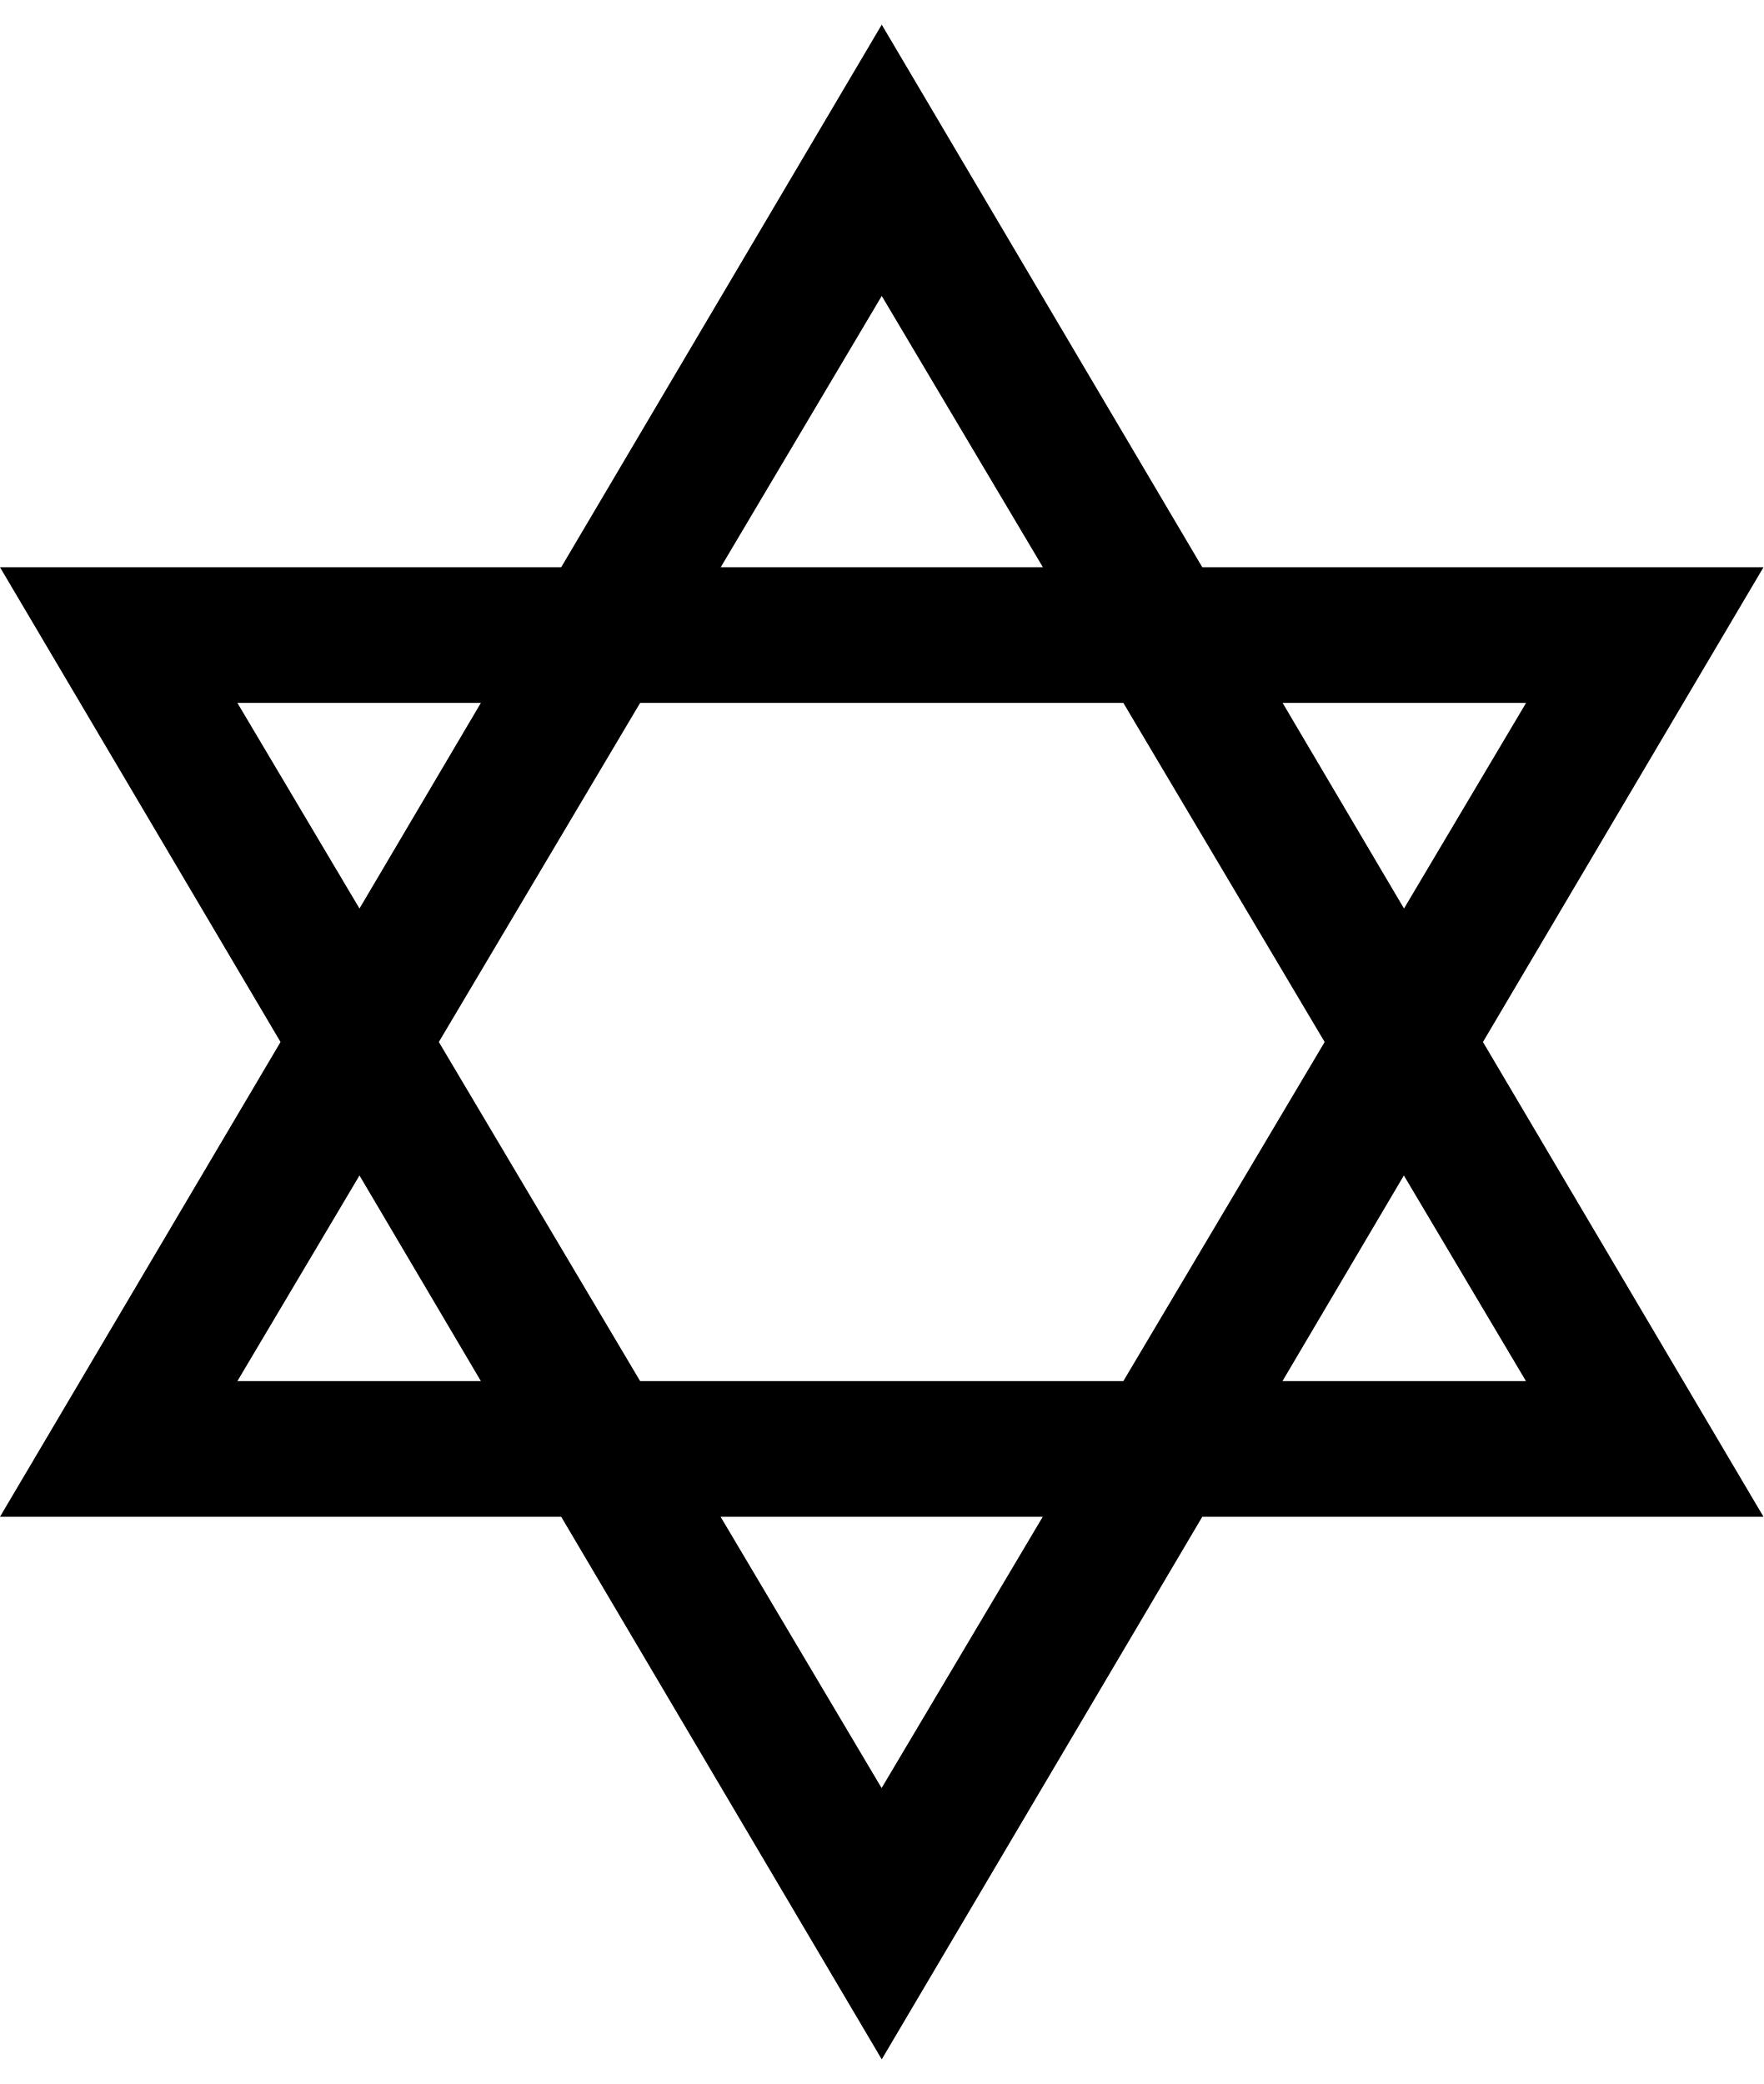
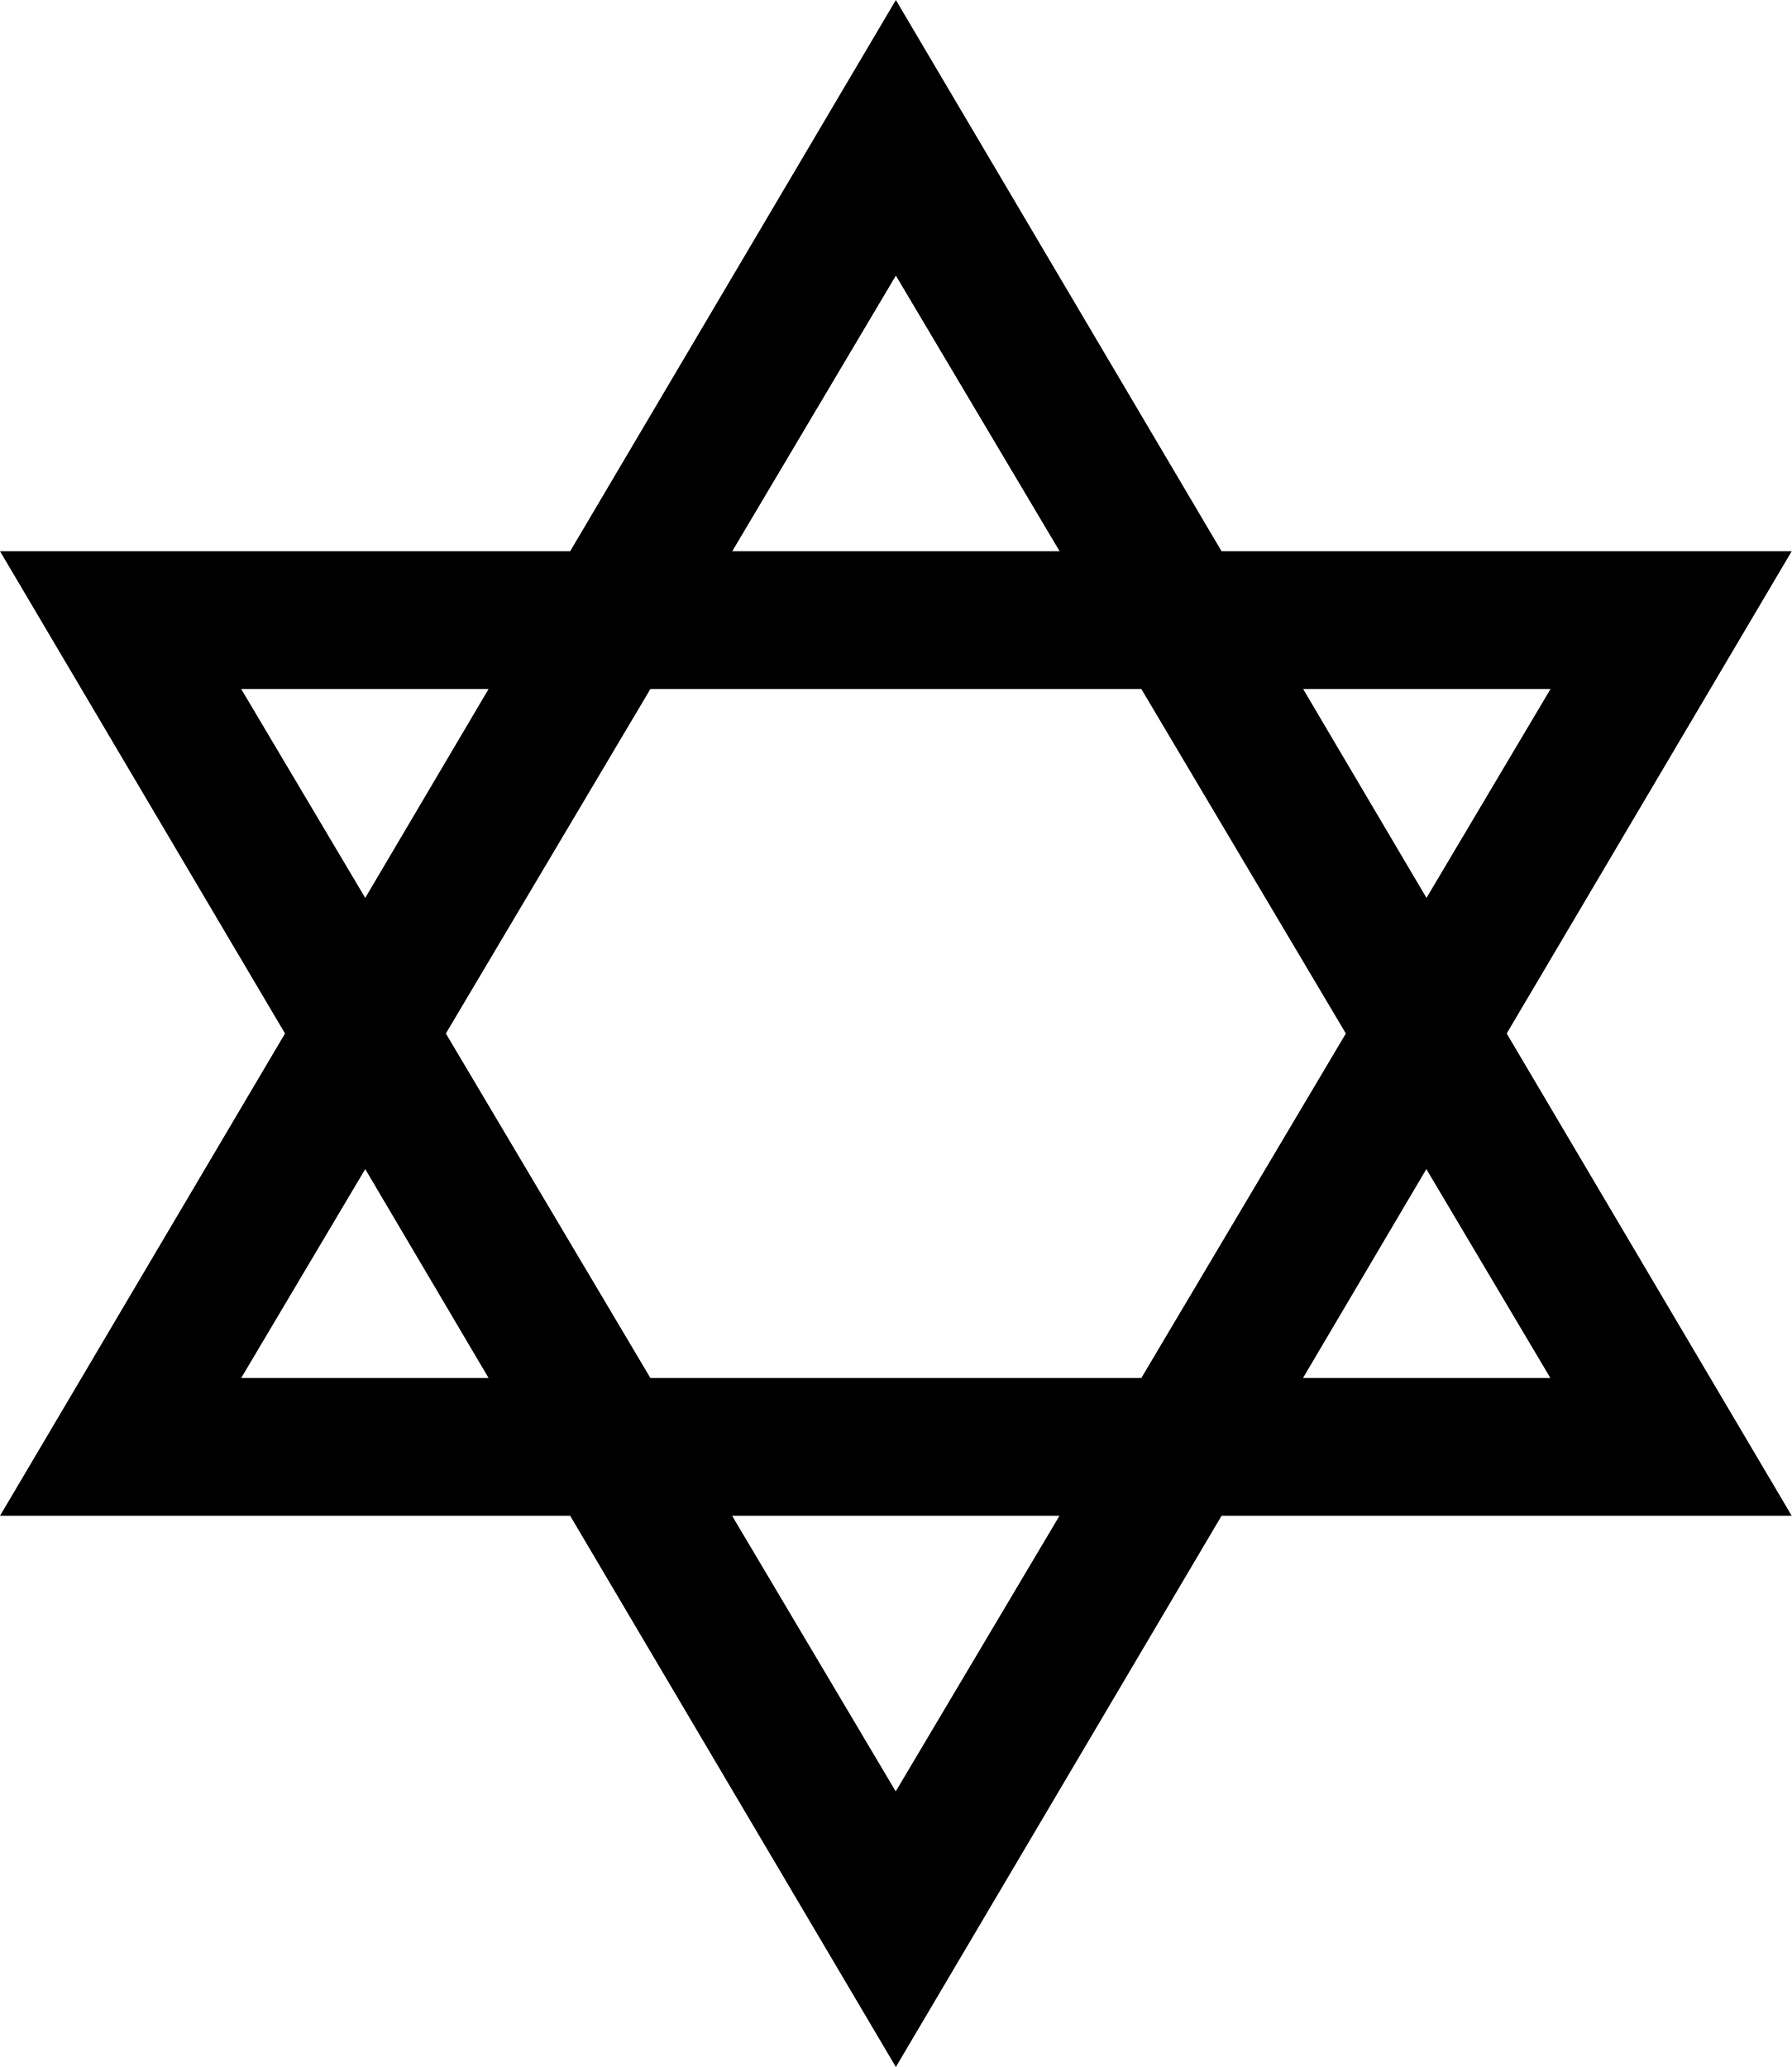
- <svg xmlns="http://www.w3.org/2000/svg" width="22" height="26" version="1.1" viewBox="0 0 13 15">
+ <svg xmlns="http://www.w3.org/2000/svg" width="26" height="30" version="1.1" viewBox="0 0 13 15">
  <g transform="translate(-32 -668.36)">
    <path d="m38.5 668.36-2.363 4h-4.137l2.068 3.5-2.068 3.5h4.137l2.363 4 2.363-4h4.137l-2.068-3.5 2.068-3.5h-4.137zm0 2 1.188 2h-2.375zm-4.75 3h1.795l-0.895 1.516zm2.969 0h3.562l1.484 2.5-1.484 2.5h-3.562l-1.484-2.5zm4.736 0h1.795l-0.9 1.516zm-6.805 3.484 0.895 1.516h-1.795zm7.699 0 0.9 1.516h-1.795zm-5.037 2.516h2.375l-1.188 2z" />
  </g>
</svg>
